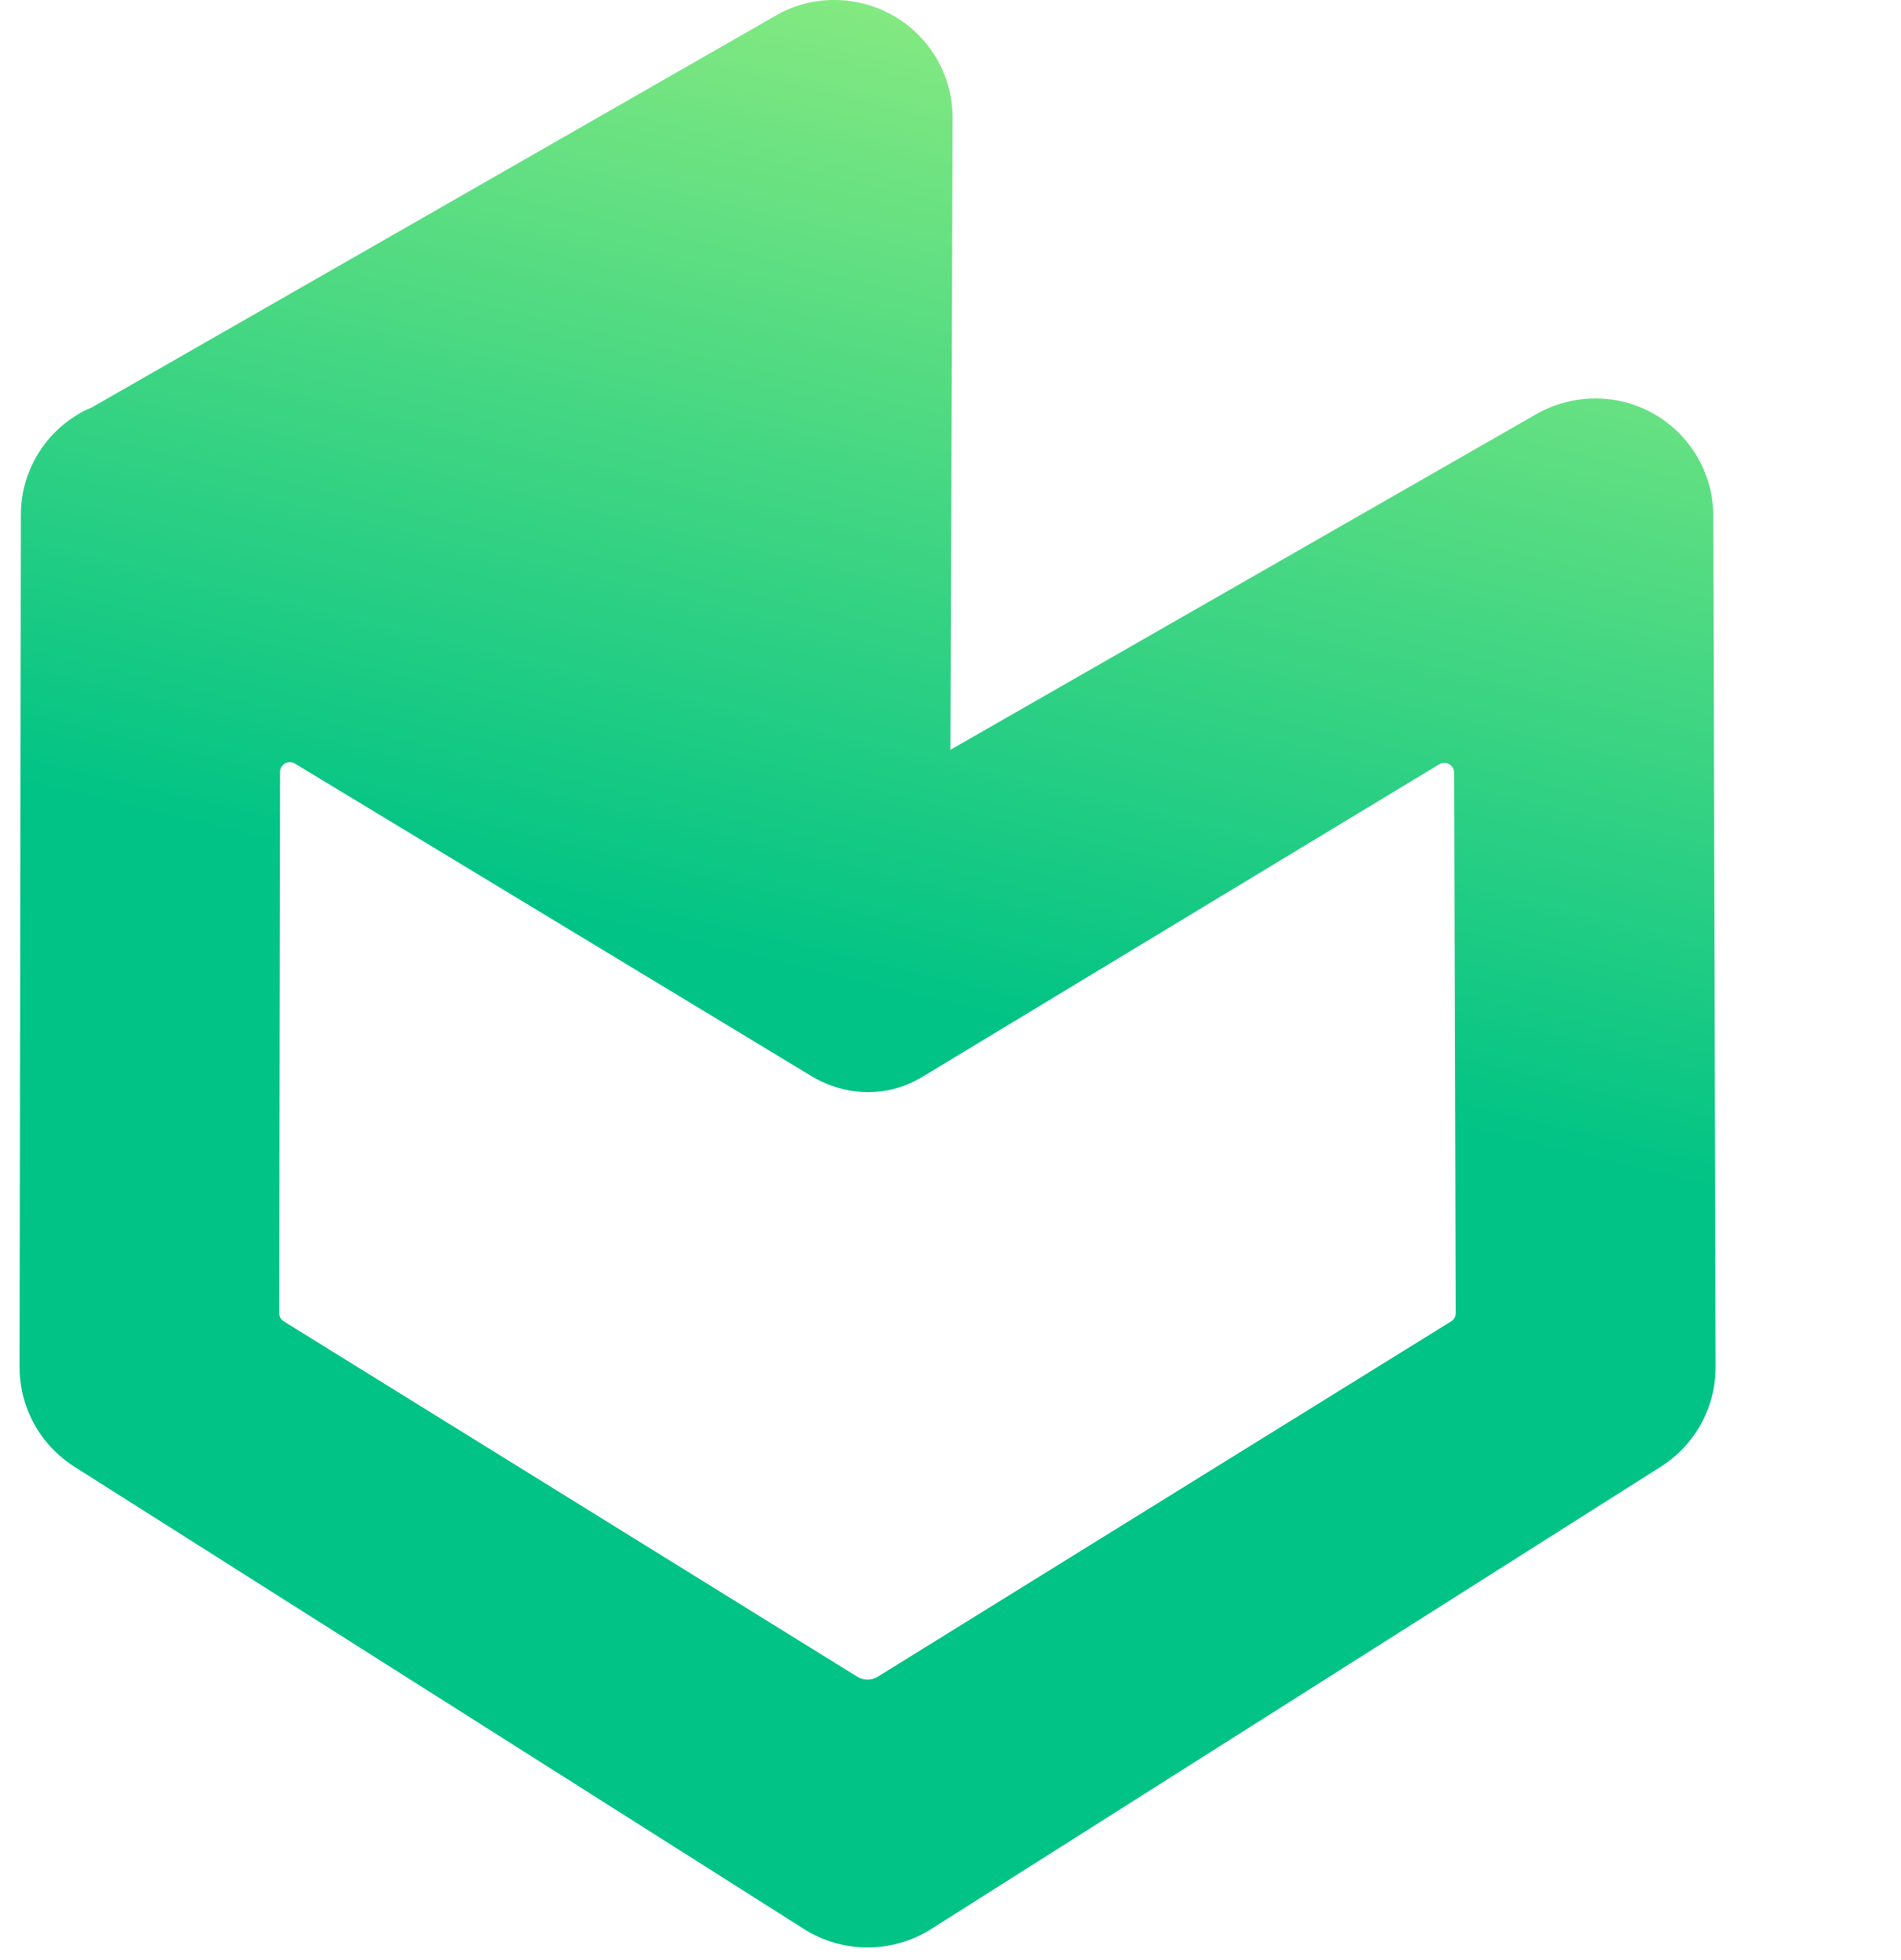
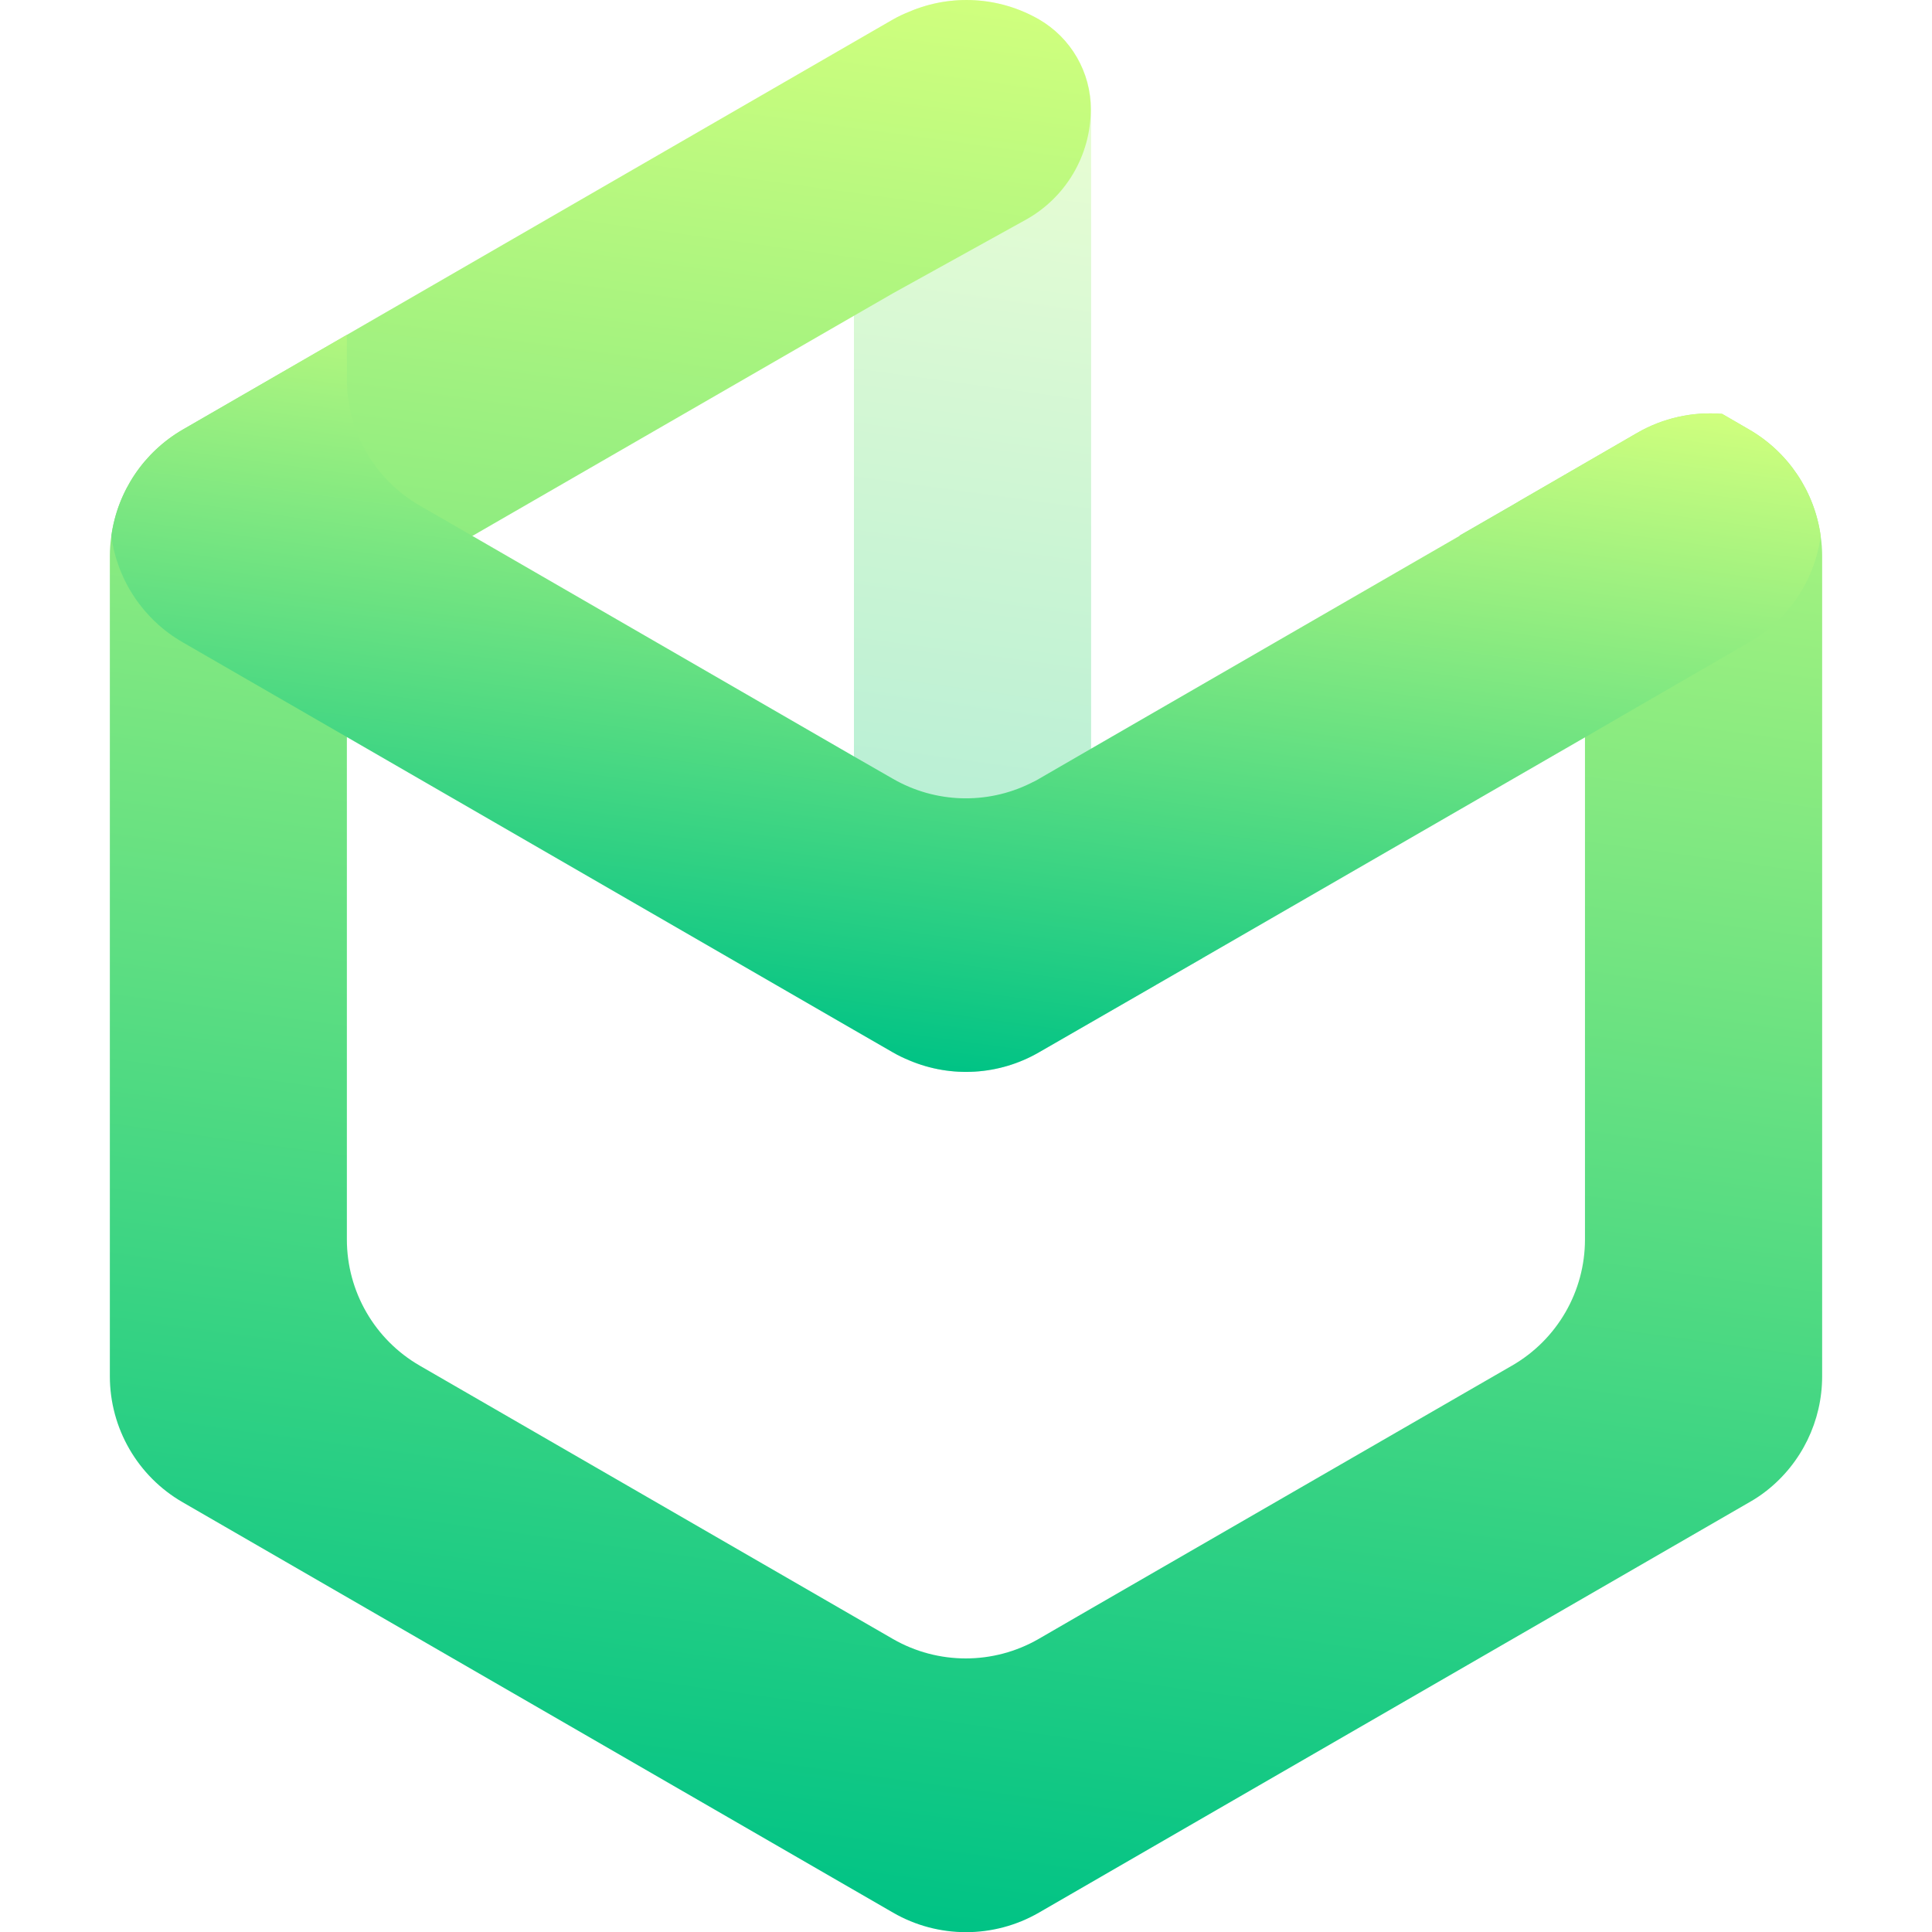
- <svg xmlns="http://www.w3.org/2000/svg" width="194px" height="200px" viewBox="0 0 194 200" version="1.1">
+ <svg xmlns="http://www.w3.org/2000/svg" xmlns:xlink="http://www.w3.org/1999/xlink" data-name="图层 1" viewBox="0 0 500 500">
  <defs>
-     <path d="M84.435,169.088 L27.442,134.058 C26.849,133.693 26.488,133.047 26.489,132.351 L26.575,79.913 C26.577,78.809 27.474,77.915 28.578,77.916 C28.94,77.917 29.294,78.015 29.604,78.201 L80.872,108.972 C84.478,111.074 88.663,111.063 92.057,109.053 L143.373,78.269 C144.32,77.701 145.549,78.008 146.117,78.955 C146.303,79.264 146.401,79.618 146.402,79.978 L146.56,132.349 C146.563,133.046 146.202,133.694 145.608,134.059 L88.625,169.087 C87.34,169.877 85.72,169.877 84.435,169.088 Z M172.845,52.166 C172.823,47.886 170.461,43.929 166.678,41.838 C162.904,39.751 158.263,39.834 154.478,42.097 L94.994,75.898 L95.211,11.838 C95.193,7.575 92.842,3.627 89.074,1.536 C85.298,-0.56 80.648,-0.493 77.079,1.63 L7.359,41.249 C6.992,41.409 6.623,41.567 6.268,41.763 C2.481,43.863 0.127,47.83 0.127,52.103 L0,138.439 C0,140.112 0.363,141.783 1.054,143.282 C1.988,145.371 3.521,147.141 5.571,148.463 L77.716,193.807 L80.088,195.303 C82.045,196.525 84.288,197.138 86.532,197.138 C88.783,197.138 91.035,196.522 93.006,195.291 L167.524,148.45 C170.447,146.602 172.422,143.595 172.937,140.225 C173.029,139.631 173.077,139.026 173.077,138.426 L172.845,52.166 Z" id="path-1" />
-     <linearGradient x1="105.598%" y1="43.486%" x2="11.174%" y2="76.09%" id="linearGradient-3">
-       <stop stop-color="#B4EC51" offset="0%" />
-       <stop stop-color="#13CFA0" offset="100%" />
+     <linearGradient id="a" x1="284.55" y1="4.38" x2="247.2" y2="277.38" gradientUnits="userSpaceOnUse">
+       <stop offset="0" stop-color="#d0ff7e" />
+       <stop offset="1" stop-color="#00c385" />
    </linearGradient>
-     <linearGradient x1="60.66%" y1="-26.022%" x2="44.815%" y2="50%" id="linearGradient-4">
-       <stop stop-color="#D0FF7E" offset="0%" />
-       <stop stop-color="#00C385" offset="100%" />
-     </linearGradient>
+     <linearGradient id="b" x1="283.64" y1="4.25" x2="216.39" y2="495.76" xlink:href="#a" />
+     <linearGradient id="c" x1="257.84" y1="81.42" x2="231.33" y2="275.2" xlink:href="#a" />
  </defs>
-   <g id="Page-1" stroke="none" stroke-width="1" fill="none" fill-rule="evenodd">
-     <g id="Artboard" transform="translate(-3, 0)">
-       <g id="Group-19-Copy" transform="translate(5, 0)">
-         <path d="M85.477,171.088 L26.962,134.834 C26.667,134.652 26.488,134.329 26.488,133.983 L26.578,78.769 C26.579,78.217 27.027,77.77 27.579,77.771 C27.761,77.771 27.94,77.821 28.095,77.915 L80.872,109.845 C84.478,111.964 88.663,111.953 92.057,109.927 L144.879,77.986 C145.352,77.7 145.967,77.851 146.252,78.324 C146.346,78.479 146.396,78.657 146.397,78.838 L146.562,133.982 C146.563,134.329 146.384,134.652 146.089,134.835 L87.583,171.088 C86.938,171.487 86.122,171.487 85.477,171.088 Z M172.845,52.584 C172.823,48.269 170.461,44.281 166.678,42.174 C162.904,40.069 158.263,40.153 154.478,42.435 L94.994,76.507 L95.211,11.932 C95.193,7.635 92.842,3.656 89.074,1.548 C85.298,-0.565 80.648,-0.497 77.079,1.643 L7.359,41.58 C6.992,41.74 6.623,41.9 6.268,42.098 C2.481,44.215 0.127,48.214 0.127,52.521 L0,139.548 C0,141.235 0.363,142.919 1.054,144.43 C1.988,146.536 3.521,148.32 5.571,149.653 L77.716,195.36 L80.088,196.868 C82.045,198.1 84.288,198.718 86.532,198.718 C88.783,198.718 91.035,198.097 93.006,196.856 L167.524,149.64 C170.447,147.777 172.422,144.746 172.937,141.348 C173.029,140.75 173.077,140.14 173.077,139.535 L172.845,52.584 Z" id="Fill-1" fill="url(#linearGradient-4)" />
-       </g>
-     </g>
-   </g>
+   <path d="M301.21 242.12a37.69 37.69 0 01-18.83-32.63v-181A27.06 27.06 0 00268.85 5a37.67 37.67 0 00-33.47-2A37.73 37.73 0 00221 32.55v212.31c0 1 .05 2 .13 3a37.48 37.48 0 0014.21 26.58 37.67 37.67 0 0033.47-2.05L299 255s.08 0 .12-.08l12.16-7-.09-.05z" opacity=".34" fill="url(#a)" />
+   <path d="M471.19 138.75a37.76 37.76 0 00-18.49-27.57l-7-4.06a37.66 37.66 0 00-21.94 4.88l-30.26 17.5-.22.13-15.62 9 13.66 7.88a37.77 37.77 0 0118.87 32.66v141.58a37.67 37.67 0 01-18.87 32.66l-10 5.77-99 57.15-13.53 7.83a37.79 37.79 0 01-37.71 0L221 418.34l-112.4-64.93a37.72 37.72 0 01-18.83-32.66V179.24a37.82 37.82 0 0118.83-32.66l13.65-7.88 98.79-57 10.1-5.82 34.32-19a32.66 32.66 0 0016.83-28.58A26.86 26.86 0 00268.85 5a37.67 37.67 0 00-33.47-2 33.13 33.13 0 00-4.24 2L89.77 86.66 47.3 111.18a37.76 37.76 0 00-18.49 27.57 34.47 34.47 0 00-.38 5.09v212.31A37.66 37.66 0 0047.3 388.8L231.14 495a37.76 37.76 0 0037.71 0L315 468.33l137.7-79.53a35.3 35.3 0 004.49-3 37.67 37.67 0 0014.38-29.62V143.84a34.47 34.47 0 00-.38-5.09z" fill="url(#b)" />
+   <path d="M452.7 111.18l-7-4.06a37.66 37.66 0 00-21.94 4.88l-30.26 17.5-.22.13c-.64.43-1.28.81-1.92 1.2l-13.66 7.87-95.32 55.05-13.53 7.83a13.25 13.25 0 01-1.71.9l-.51.26a37.79 37.79 0 01-35.49-1.16L221 195.76l-98.75-57.06-13.65-7.87a37.72 37.72 0 01-18.83-32.66V86.66L47.3 111.18a37.76 37.76 0 00-18.49 27.57 37.52 37.52 0 0018.49 27.48l42.47 24.52L221 266.56l10.1 5.82a31.79 31.79 0 004.24 2.05 37.67 37.67 0 0033.47-2.05L299 255s.08 0 .12-.08l12.16-7 99-57.15 15.11-8.77a6.42 6.42 0 01.6-.34l26.71-15.45a37.52 37.52 0 0018.49-27.48 37.76 37.76 0 00-18.49-27.55z" fill="url(#c)" />
</svg>
